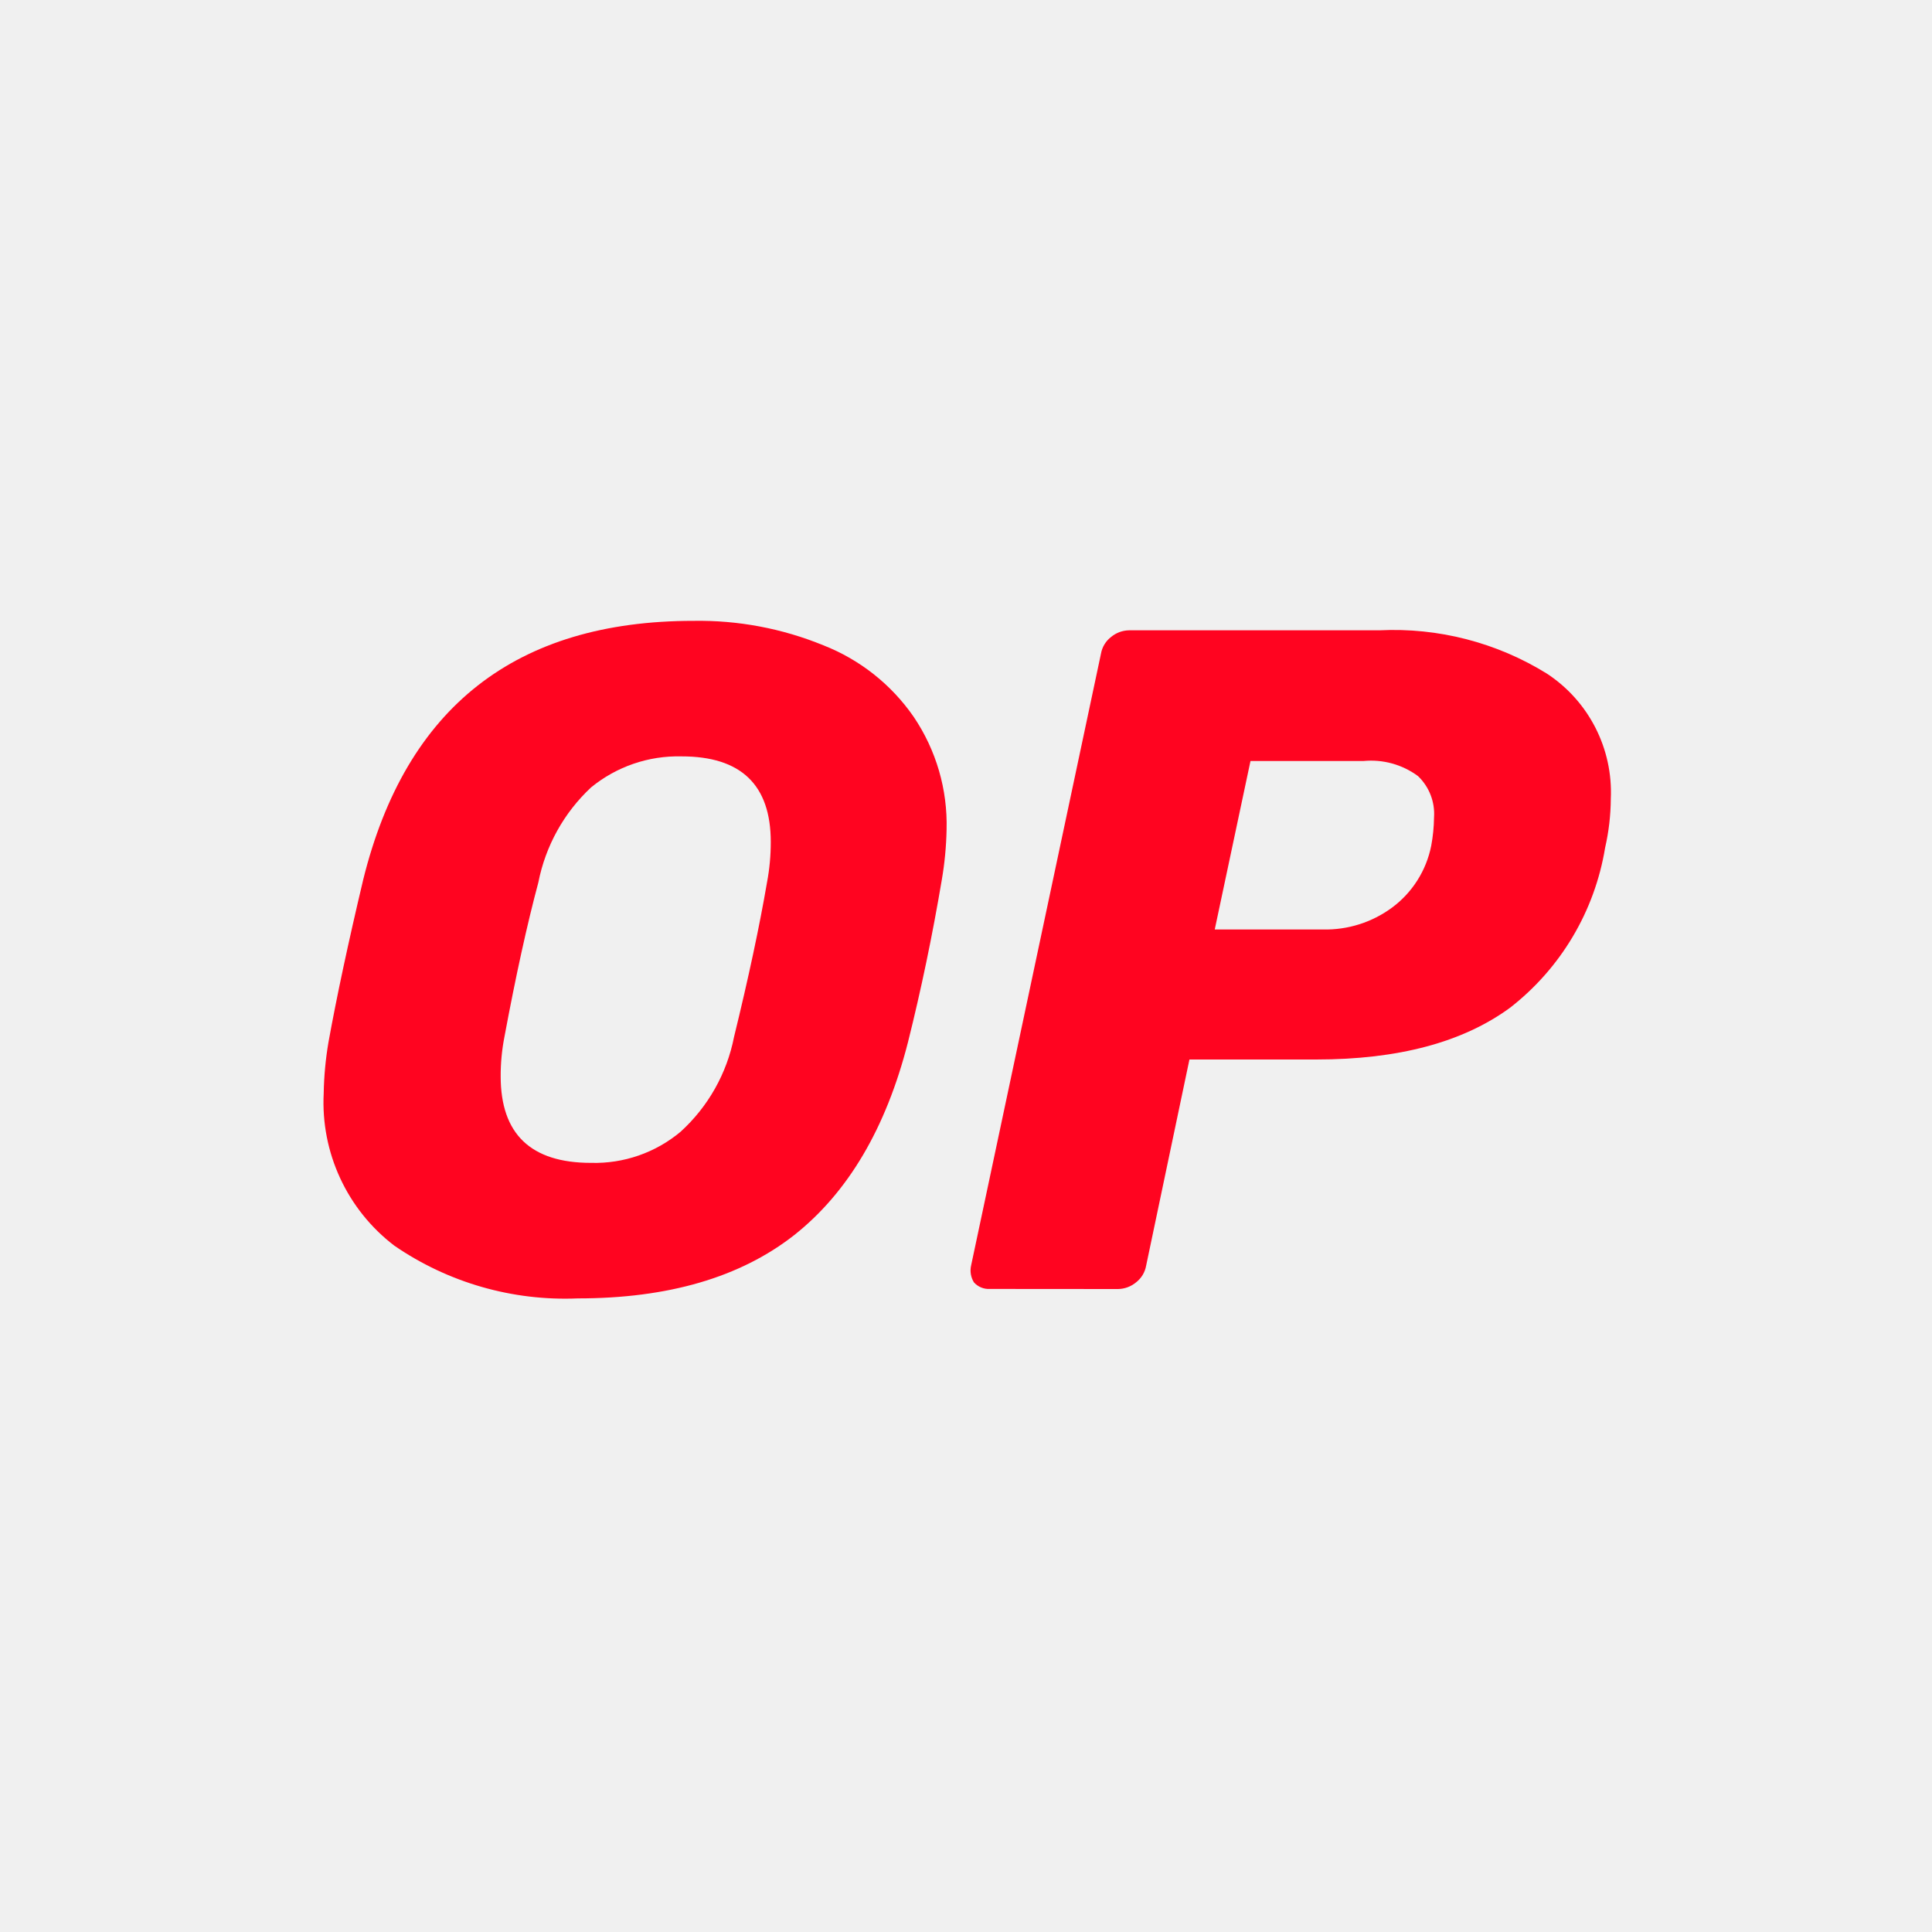
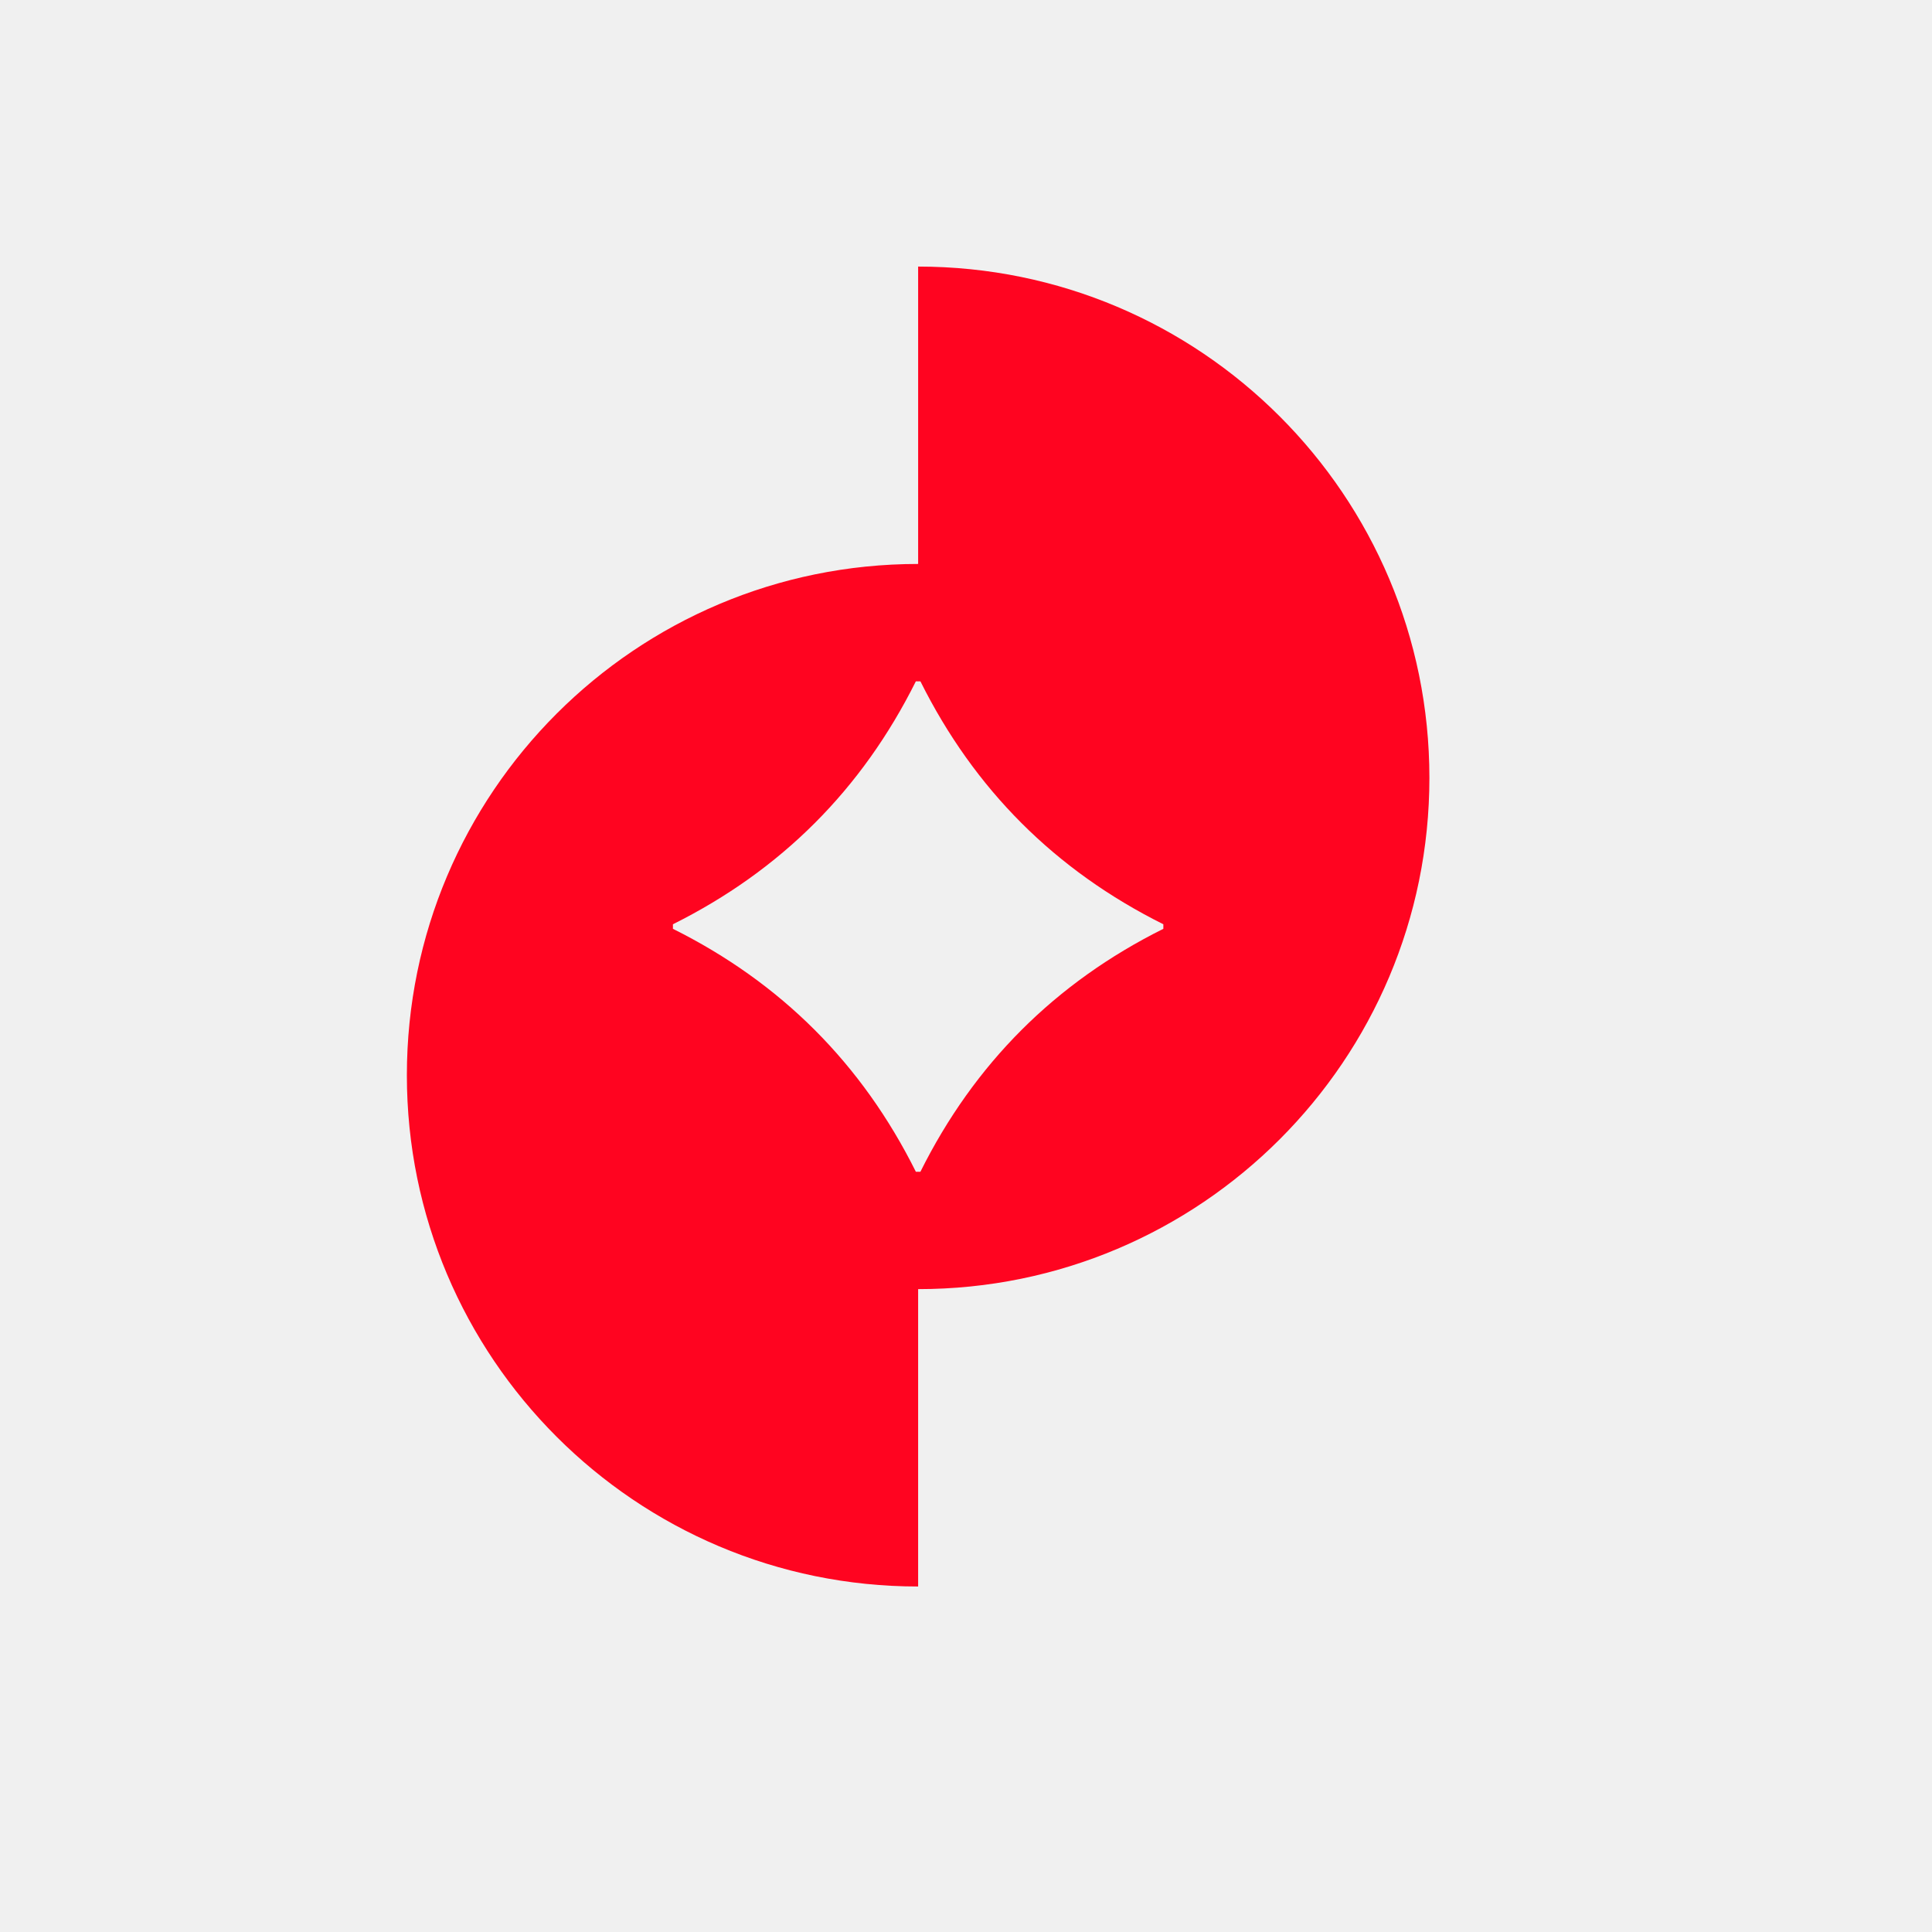
<svg xmlns="http://www.w3.org/2000/svg" viewBox="0 0 20 20">
-   <g transform="translate(2.935,6)">
-     <path d="M 3.047 7.441 a 3.12 3.12 90 0 1 -1.9 -0.546 a 1.865 1.865 90 0 1 -0.731 -1.578 a 3.498 3.498 90 0 1 0.049 -0.526 q 0.127 -0.703 0.36 -1.685 q 0.662 -2.679 3.419 -2.679 a 3.399 3.399 90 0 1 1.344 0.253 a 2.043 2.043 90 0 1 0.935 0.74 a 1.987 1.987 90 0 1 0.341 1.169 a 3.467 3.467 90 0 1 -0.049 0.516 q -0.146 0.867 -0.351 1.685 q -0.341 1.335 -1.179 1.997 Q 4.449 7.441 3.047 7.441 Z m 0.137 -1.403 a 1.384 1.384 90 0 0 0.925 -0.321 a 1.793 1.793 90 0 0 0.555 -0.984 q 0.224 -0.915 0.341 -1.598 a 2.235 2.235 90 0 0 0.039 -0.419 q 0 -0.887 -0.925 -0.886 a 1.422 1.422 90 0 0 -0.935 0.321 a 1.825 1.825 90 0 0 -0.546 0.984 q -0.175 0.653 -0.351 1.598 a 2.084 2.084 90 0 0 -0.039 0.409 Q 2.248 6.038 3.183 6.038 Z" fill="#FF0420" />
-     <path d="M 7.313 7.343 a 0.206 0.206 90 0 1 -0.166 -0.068 a 0.234 0.234 90 0 1 -0.029 -0.175 l 1.344 -6.332 a 0.279 0.279 90 0 1 0.106 -0.175 a 0.298 0.298 90 0 1 0.185 -0.068 h 2.591 a 3.012 3.012 90 0 1 1.734 0.448 a 1.469 1.469 90 0 1 0.662 1.296 a 2.332 2.332 90 0 1 -0.059 0.507 a 2.637 2.637 90 0 1 -0.984 1.656 q -0.731 0.536 -2.007 0.536 H 9.378 l -0.448 2.133 a 0.279 0.279 90 0 1 -0.106 0.175 a 0.298 0.298 90 0 1 -0.185 0.068 Z m 3.448 -3.721 a 1.16 1.16 90 0 0 0.711 -0.224 a 1.052 1.052 90 0 0 0.409 -0.643 a 1.708 1.708 90 0 0 0.029 -0.292 a 0.541 0.541 90 0 0 -0.166 -0.429 a 0.817 0.817 90 0 0 -0.565 -0.156 h -1.169 l -0.37 1.744 Z" fill="#FF0420" />
-   </g>
+   <path transform="matrix(0.152,0,0,0.152,2.1325,2.2195)" mask="url(#op-mask)" d="M 48.5 73.194 V 93.447 C 29.269 93.447 13.68 77.857 13.68 58.626 C 13.68 39.396 29.269 23.806 48.5 23.806 V 3.553 C 67.731 3.553 83.32 19.143 83.32 38.374 C 83.32 57.604 67.731 73.194 48.5 73.194 Z M 65.2 48.345 V 48.655 C 57.839 52.324 52.324 57.839" fill="#FF0420" />
+   <defs>
+     <mask id="op-mask">
+       <rect width="97" height="97" fill="white" />
+       <path d="M 65.2 48.345 V 48.655 C 57.839 52.324 52.324 57.839 48.655 65.2 H 48.345 C 44.676 57.839 39.161 52.324 31.8 48.655 V 48.345 C 39.161 44.676 44.676 39.161 48.345 31.8 H 48.655 C 52.324 39.161 57.839 44.676 65.2 48.345 Z" fill="black" />
+     </mask>
+   </defs>
</svg>
